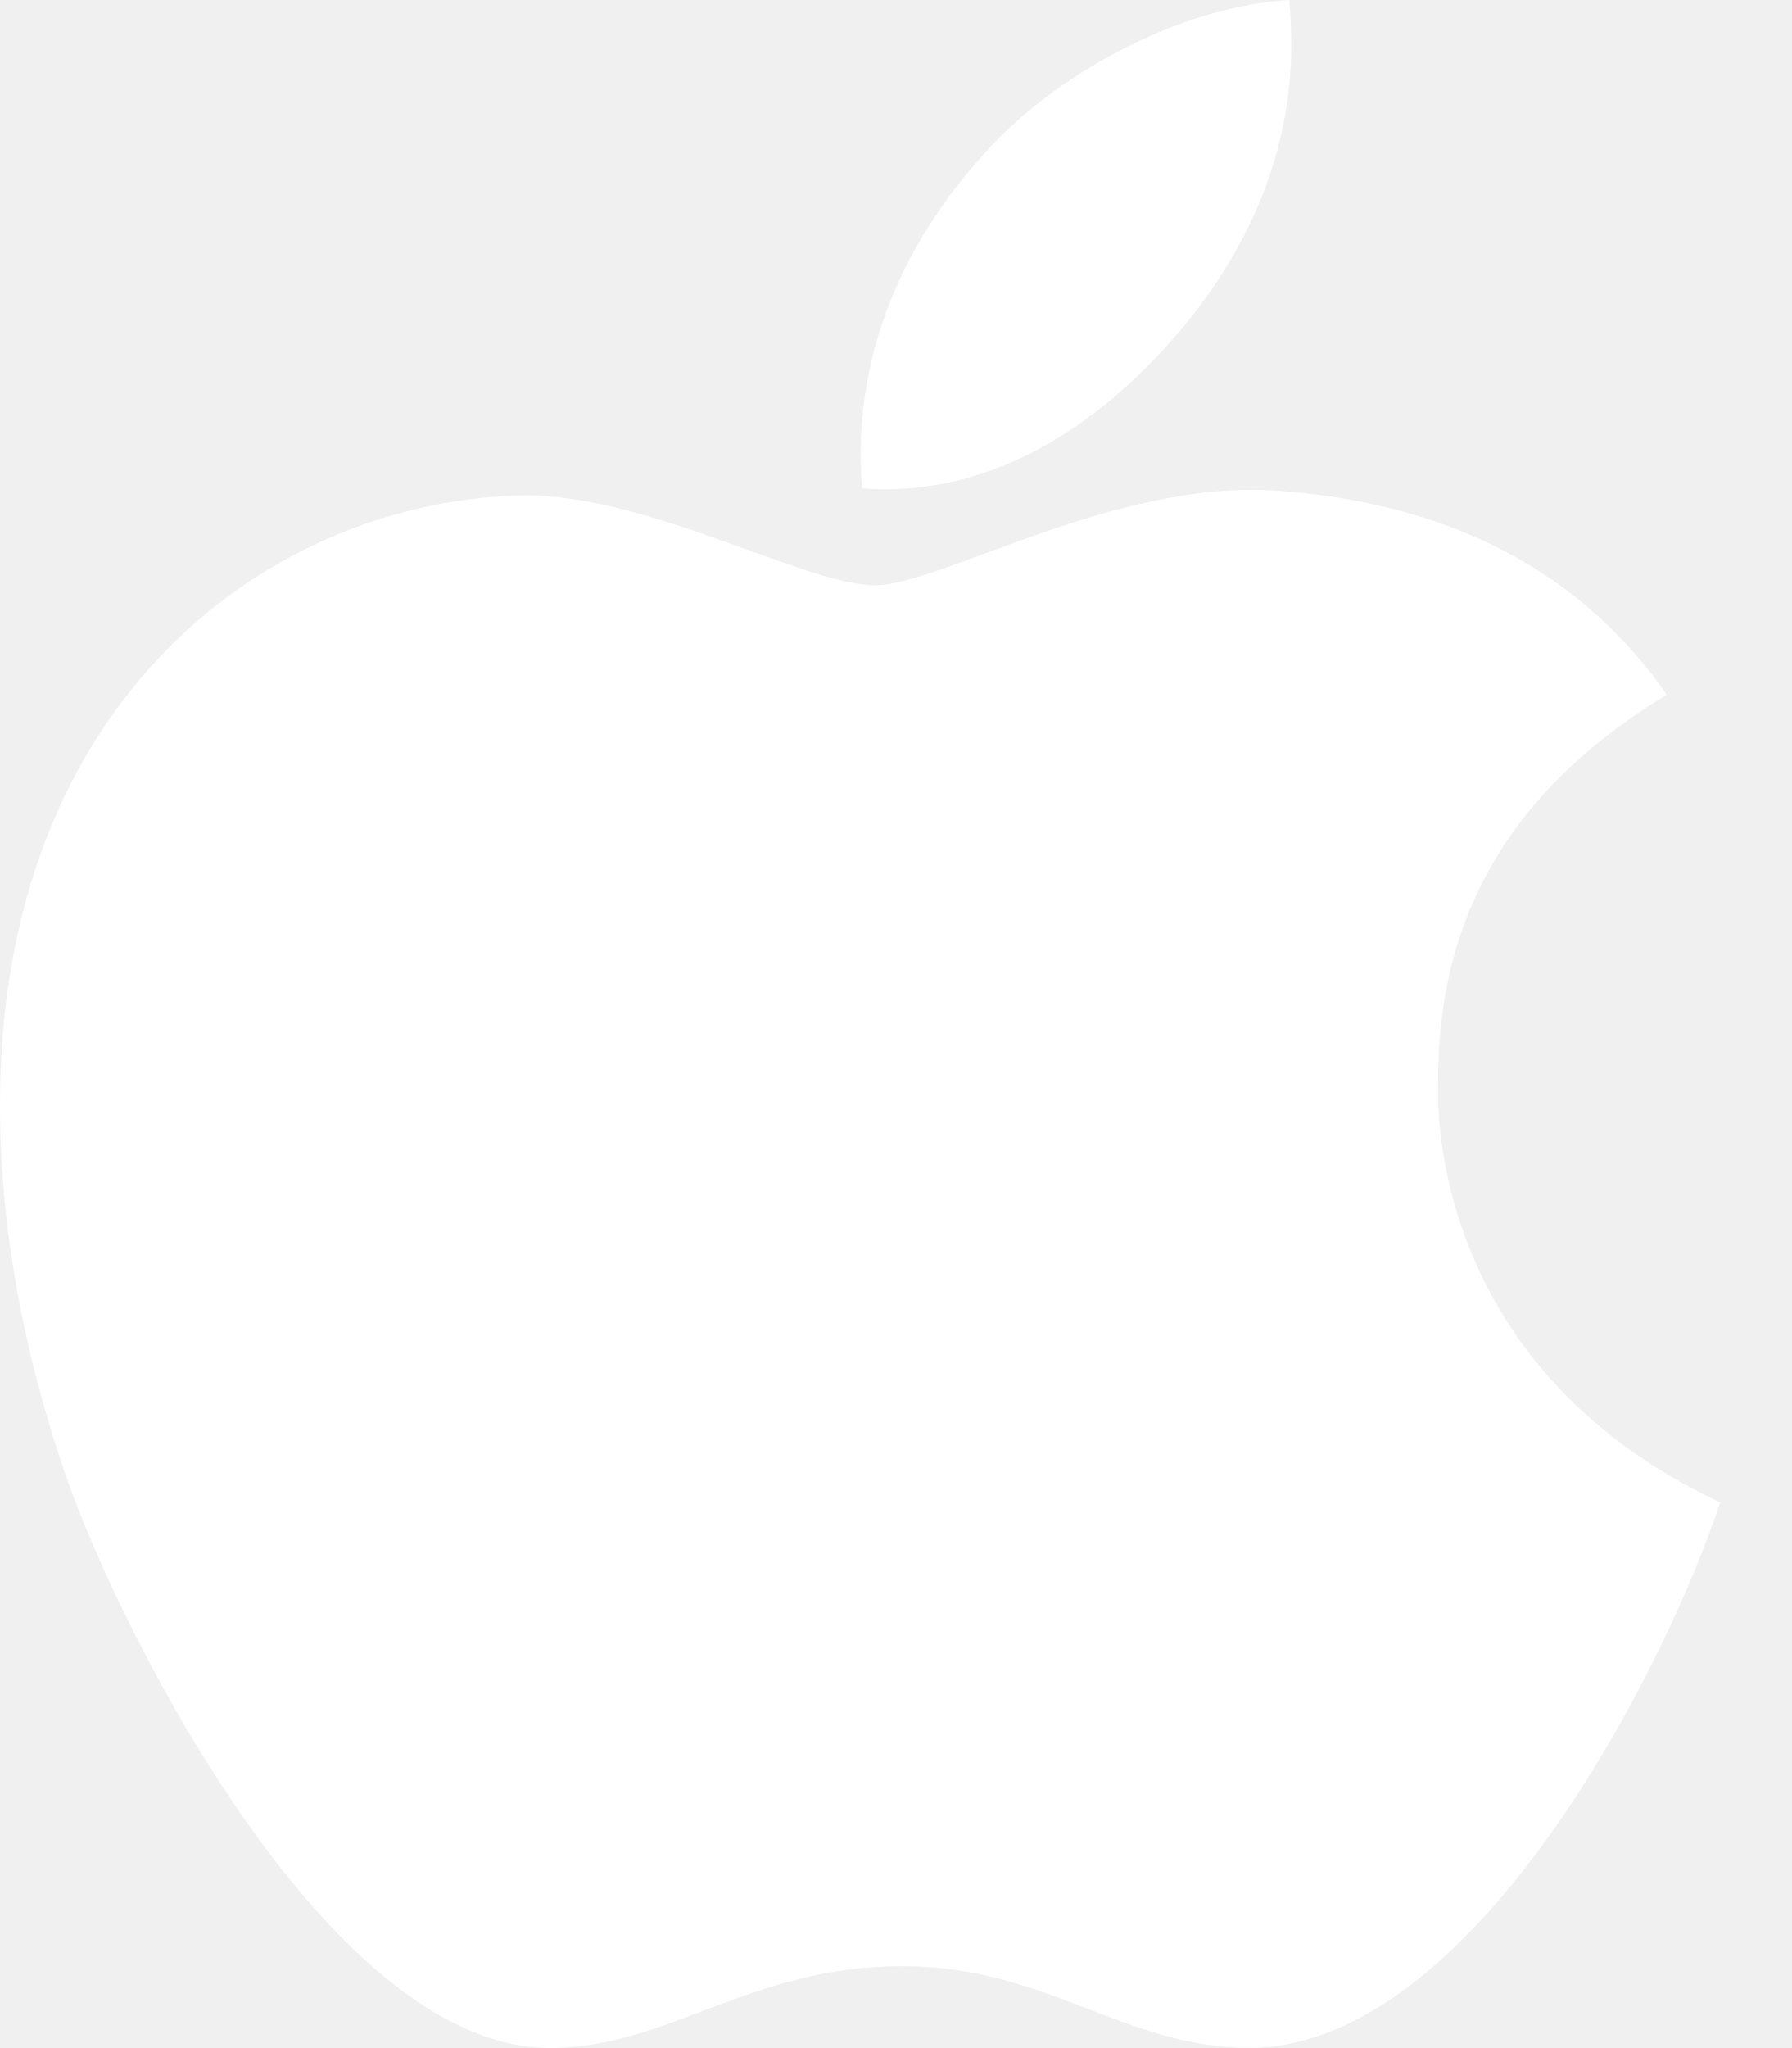
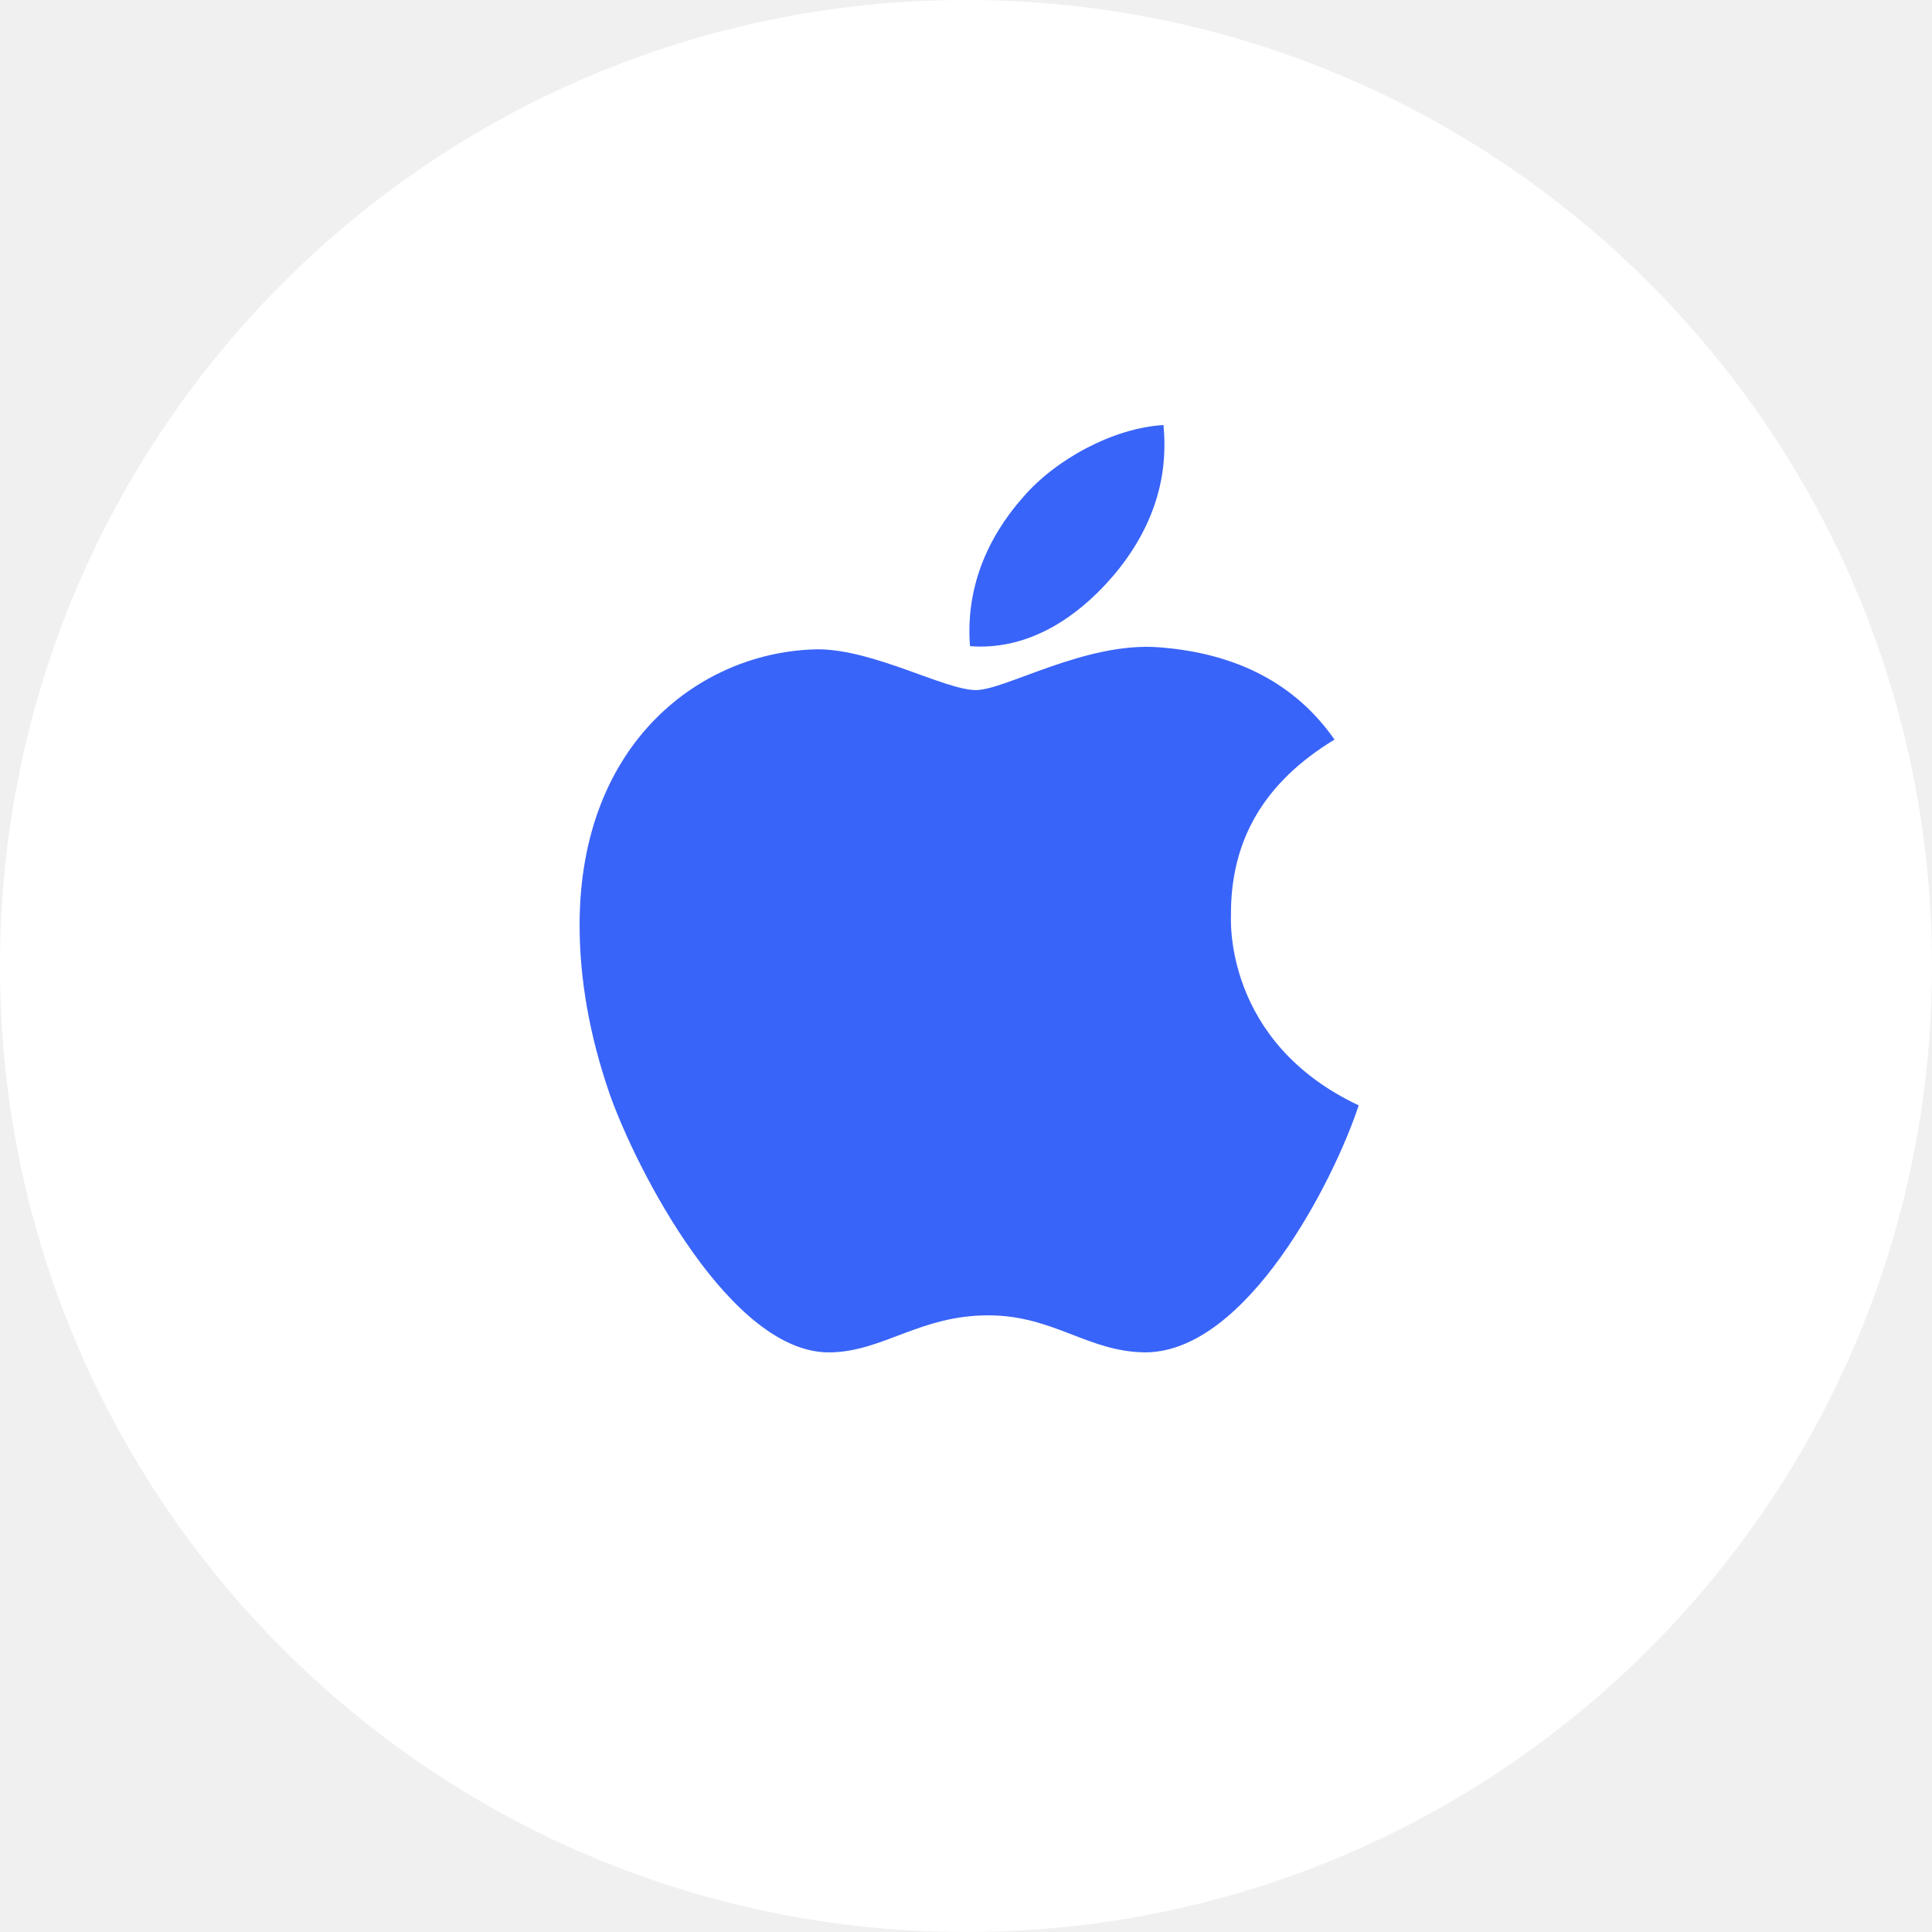
- <svg xmlns="http://www.w3.org/2000/svg" width="21" height="24" viewBox="0 0 21 24" fill="none">
-   <path d="M16.857 12.683C16.846 10.716 17.737 9.233 19.537 8.14C18.53 6.698 17.007 5.905 14.999 5.752C13.098 5.602 11.019 6.859 10.257 6.859C9.453 6.859 7.612 5.804 6.164 5.804C3.176 5.85 0 8.186 0 12.94C0 14.345 0.257 15.796 0.77 17.29C1.457 19.257 3.932 24.077 6.513 23.999C7.863 23.967 8.818 23.041 10.575 23.041C12.279 23.041 13.162 23.999 14.668 23.999C17.272 23.962 19.511 19.58 20.163 17.607C16.669 15.96 16.857 12.784 16.857 12.683ZM13.825 3.885C15.288 2.149 15.155 0.568 15.112 0C13.82 0.075 12.325 0.88 11.475 1.869C10.537 2.931 9.986 4.243 10.104 5.723C11.501 5.83 12.775 5.111 13.825 3.885Z" fill="white" />
+ <svg xmlns="http://www.w3.org/2000/svg" width="50" height="50" viewBox="0 0 50 50" fill="none">
+   <rect width="50" height="50" rx="25" fill="white" />
+   <path d="M31.857 23.683C31.846 21.716 32.737 20.233 34.537 19.14C33.53 17.698 32.007 16.905 29.999 16.752C28.099 16.602 26.019 17.859 25.257 17.859C24.453 17.859 22.612 16.804 21.164 16.804C18.176 16.85 15 19.186 15 23.94C15 25.345 15.257 26.796 15.77 28.29C16.457 30.257 18.932 35.077 21.513 34.999C22.863 34.967 23.818 34.041 25.575 34.041C27.279 34.041 28.162 34.999 29.668 34.999C32.272 34.962 34.511 30.58 35.163 28.607C31.669 26.96 31.857 23.784 31.857 23.683ZM28.825 14.885C30.288 13.149 30.155 11.568 30.112 11C28.82 11.075 27.326 11.88 26.475 12.869C25.537 13.931 24.986 15.243 25.104 16.723C26.5 16.83 27.776 16.111 28.825 14.885Z" fill="#3964F9" />
</svg>
